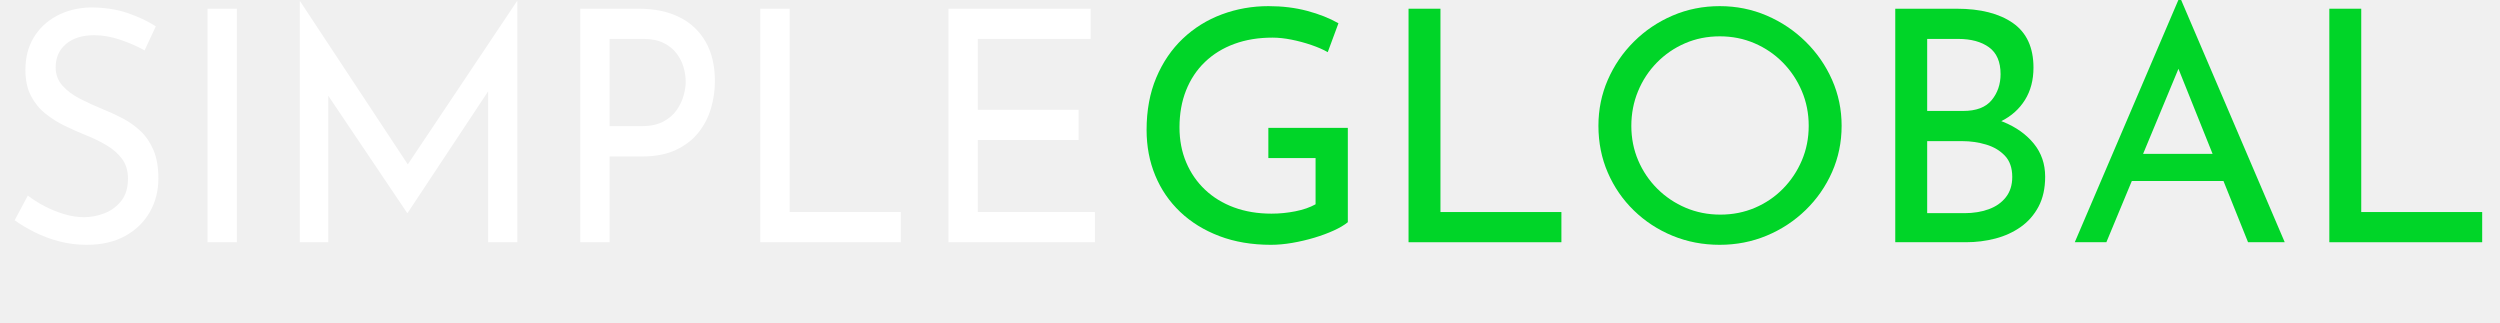
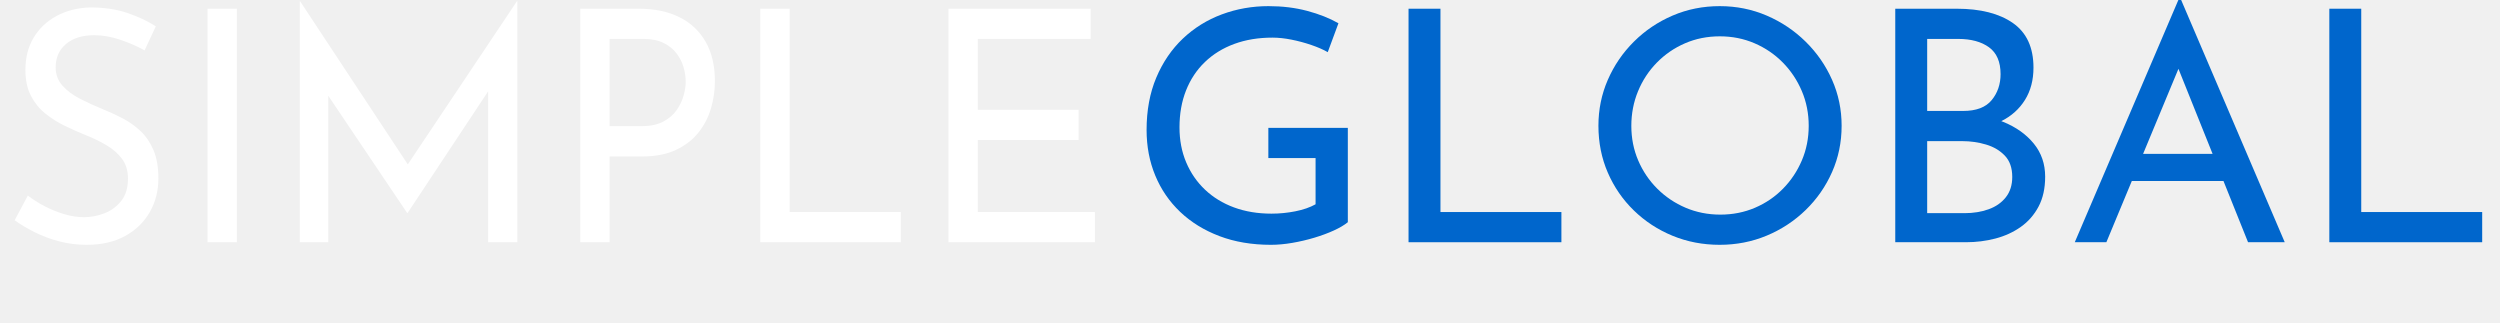
<svg xmlns="http://www.w3.org/2000/svg" version="1.1" width="247.7" height="32.0" viewBox="0 0 247.7 32.0">
  <g style="fill:#ffffff;stroke:none" transform="translate(0,24.000) scale(0.029976,-0.032)">
    <path transform="translate(0,0)" d="M477.999 594.003Q441.5 613.003 397.25 627.002Q353 641.002 311.499 641.002Q252.998 641.002 218.498 614.002Q183.997 587.001 183.997 541.501Q183.997 508.5 206.247 485Q228.497 461.499 264.248 444.249Q299.998 426.999 339.498 411.999Q372.998 399.499 405.999 383.249Q438.999 366.999 465.499 343.249Q491.999 319.499 507.749 284.249Q523.499 248.999 523.499 197.5Q523.499 139.999 494.999 93.25Q466.499 46.5 413.499 19.25Q360.5 -8 286.5 -8Q239 -8 195.5 2.75Q152 13.5 114.75 31Q77.501 48.5 48.501 68L92 144.497Q116 126.997 147 111.747Q178 96.497 212 86.997Q246 77.497 277.501 77.497Q312.001 77.497 345.502 89.747Q379.002 101.997 401.003 128.248Q423.003 154.499 423.003 197Q423.003 233.501 403.253 258.251Q383.502 283.002 351.752 300.502Q320.001 318.002 283.5 331.502Q249.5 344.502 214.501 360.252Q179.501 376.002 149.751 398.502Q120.001 421.002 102.001 453.752Q84.001 486.501 84.001 533.501Q84.001 591 111.251 633.5Q138.501 676 186.751 700.499Q235 724.999 297.5 726.999Q366.998 726.999 420.498 709.999Q473.998 693 514.998 668.5Z" />
    <path transform="translate(582,0)" d="M104.001 722.999H200.997V0H104.001Z" />
    <path transform="translate(887,0)" d="M104.001 0V745.998H105.001L484.498 207.502L443 216.001L821.498 745.998H822.998V0H726.501V526.007L733.001 476.509L460.499 91.006H458.499L181.498 476.509L197.997 522.007V0Z" />
    <path transform="translate(1814,0)" d="M297.498 722.999Q375.997 722.999 432.247 696.499Q488.496 670 518.746 620Q548.996 570 548.996 498.501Q548.996 456.001 535.996 414.501Q522.996 373.002 494.496 339.502Q465.996 306.002 419.996 285.752Q373.997 265.503 307.997 265.503H200.997V0H104.001V722.999ZM307.497 359.499Q349.998 359.499 378.248 373.499Q406.499 387.499 422.499 409Q438.499 430.5 445.5 454Q452.5 477.501 452.5 496.501Q452.5 519.002 445.249 542.252Q437.999 565.503 421.749 585.253Q405.498 605.003 378.748 617.253Q351.998 629.503 312.998 629.503H200.997V359.499Z" />
    <path transform="translate(2409,0)" d="M104.001 722.999H200.997V93.496H568.499V0H104.001Z" />
    <path transform="translate(3031,0)" d="M104.001 722.999H573.998V629.503H200.997V409.998H533.998V316.501H200.997V93.496H587.998V0H104.001Z" />
  </g>
-   <g style="fill:#00d528;stroke:none" transform="translate(111.680,24.000) scale(0.032606,-0.032)">
+   <g style="fill:#0066CC;stroke:none" transform="translate(111.680,24.000) scale(0.032606,-0.032)">
    <path transform="translate(0,0)" d="M670.498 61.999Q654.998 48.999 628.248 36.499Q601.498 23.999 568.749 14Q535.999 4 501.749 -2Q467.499 -8 437 -8Q350 -8 280.25 19Q210.5 46 161 94Q111.501 142 85.251 206.75Q59.001 271.5 59.001 347.5Q59.001 438.499 88.501 509.749Q118.001 580.999 169.25 630.499Q220.5 679.999 287.75 705.499Q355 730.999 429.5 730.999Q493 730.999 547.249 716.249Q601.499 701.499 641.999 677.999L609.5 588.503Q589 600.503 559.5 610.753Q530 621.003 499.25 627.253Q468.5 633.503 441.5 633.503Q377.499 633.503 325.499 614.002Q273.498 594.502 236.248 558.002Q198.997 521.501 178.997 470.251Q158.997 419 158.997 355.5Q158.997 296.499 179.247 247.498Q199.497 198.498 236.497 162.747Q273.498 126.997 324.748 107.746Q375.999 88.496 438.5 88.496Q475 88.496 511.001 95.746Q547.002 102.997 572.502 117.497V260.501H429.001V353.998H670.498Z" />
    <path transform="translate(751,0)" d="M104.001 722.999H200.997V93.496H568.499V0H104.001Z" />
    <path transform="translate(1373,0)" d="M59.001 360.738Q59.001 435.999 87.501 502.749Q116.001 569.499 166.751 620.999Q217.501 672.499 284.351 701.749Q351.202 730.999 427.601 730.999Q503.5 730.999 570.426 701.728Q637.351 672.457 688.676 620.978Q740 569.499 769 502.749Q798 435.999 798 360.6Q798 284.201 769 217.35Q740 150.5 688.75 99.75Q637.5 49 570.532 20.5Q503.565 -8 427.533 -8Q351 -8 284.25 20Q217.501 48 166.751 98.25Q116.001 148.5 87.501 215.481Q59.001 282.462 59.001 360.738ZM158.997 360.22Q158.997 302.999 179.844 253.276Q200.692 203.553 237.845 165.775Q274.998 127.997 324.037 106.747Q373.076 85.496 429.574 85.496Q486.001 85.496 534.751 106.747Q583.502 127.997 619.938 165.804Q656.375 203.611 677.189 253.372Q698.004 303.133 698.004 360.549Q698.004 418 677.003 468.251Q656.003 518.501 619.21 556.505Q582.416 594.509 533.424 616.006Q484.431 637.503 428 637.503Q370.759 637.503 321.866 615.845Q272.972 594.188 236.235 555.844Q199.497 517.501 179.247 467.253Q158.997 417.006 158.997 360.22Z" />
    <path transform="translate(2230,0)" d="M290.498 722.999Q399.498 722.999 461.747 678.499Q523.997 633.999 523.997 540.499Q523.997 483 498.248 440.75Q472.498 398.501 425.999 374.75Q379.5 351 316.001 347.5L302.002 398.498Q375 396.498 432.999 372.248Q490.998 347.998 525.248 304.998Q559.497 261.998 559.497 202.999Q559.497 148.999 539.497 110.5Q519.497 72 485.497 47.5Q451.498 23 408.498 11.5Q365.498 0 318.998 0H104.001V722.999ZM310.499 406.498Q370 406.498 397 439.998Q424.001 473.499 424.001 520.5Q424.001 577.502 389 603.502Q353.999 629.503 294.998 629.503H200.997V406.498ZM314.499 89.996Q354.499 89.996 387.5 101.997Q420.5 113.997 440.001 139.248Q459.501 164.498 459.501 201.999Q459.501 244 437.001 268Q414.5 292.001 379.75 302.501Q344.999 313.001 307.999 313.001H200.997V89.996Z" />
    <path transform="translate(2848,0)" d="M31.502 0 347.5 752.999H353.5L669.499 0H558.003L321.501 600.505L390.999 646.003L127.498 0ZM217.498 273.501H485.502L518.001 189.504H189Z" />
    <path transform="translate(3549,0)" d="M104.001 722.999H200.997V93.496H568.499V0H104.001Z" />
  </g>
</svg>
